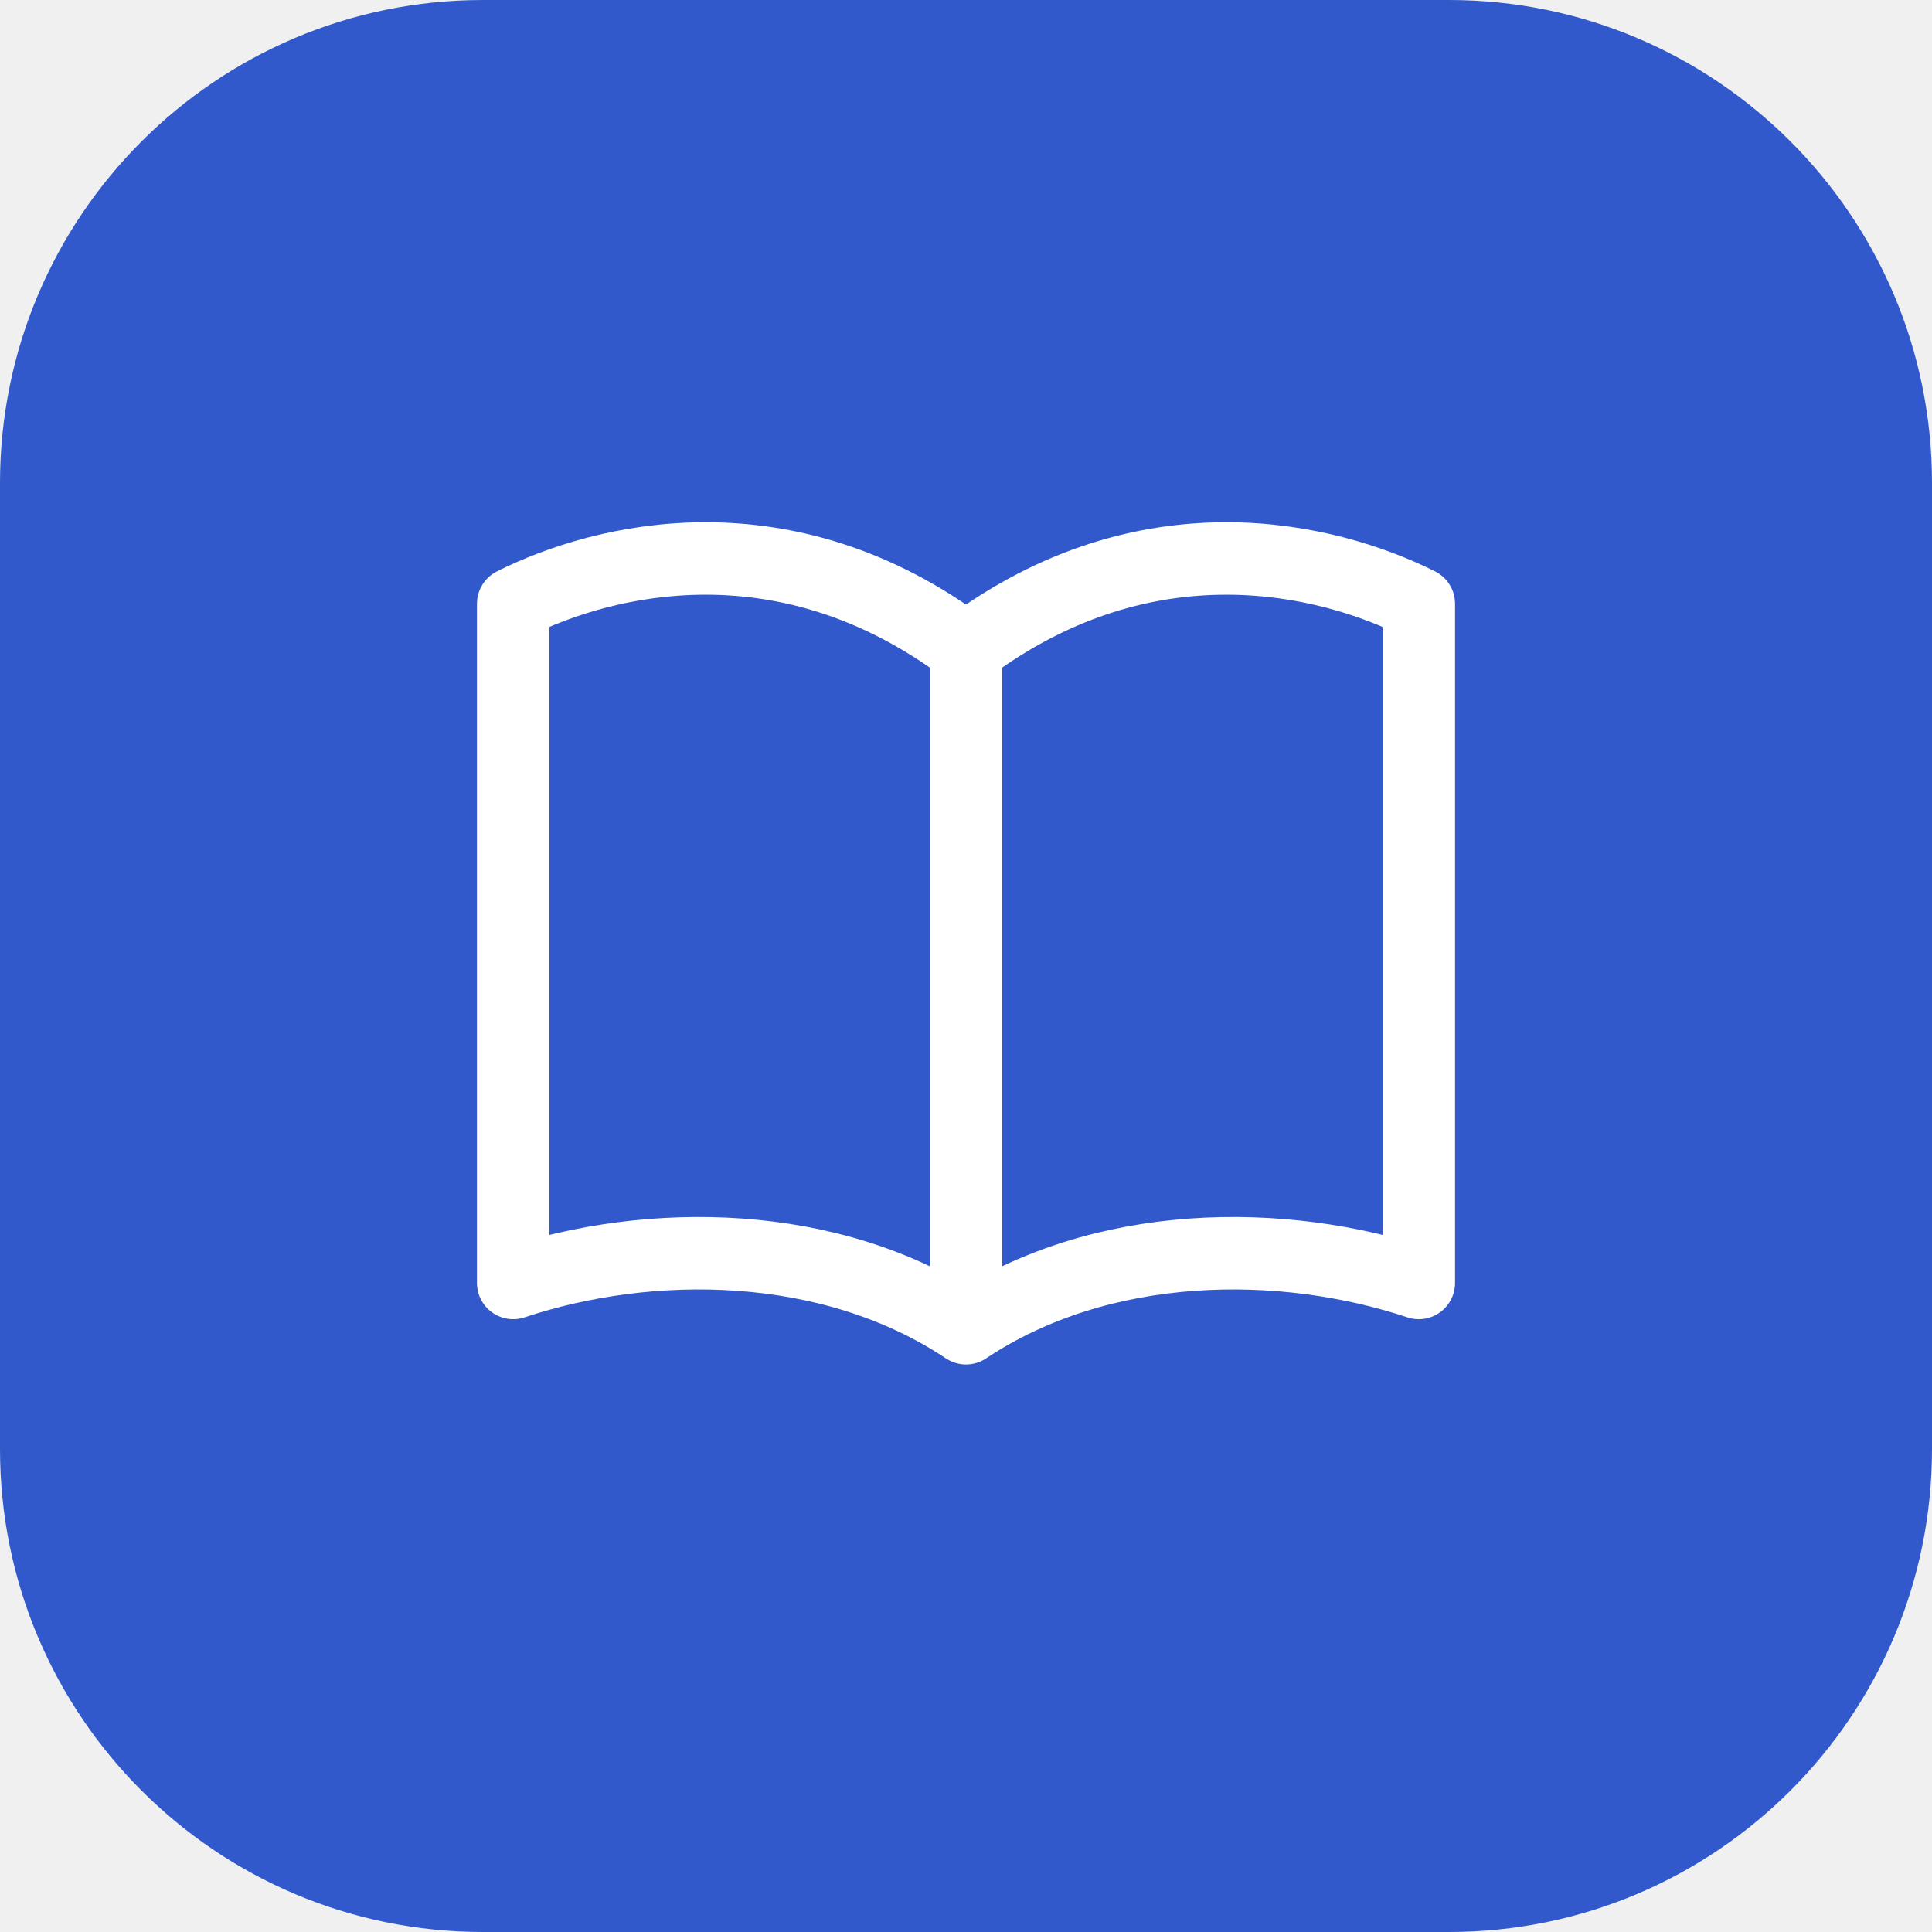
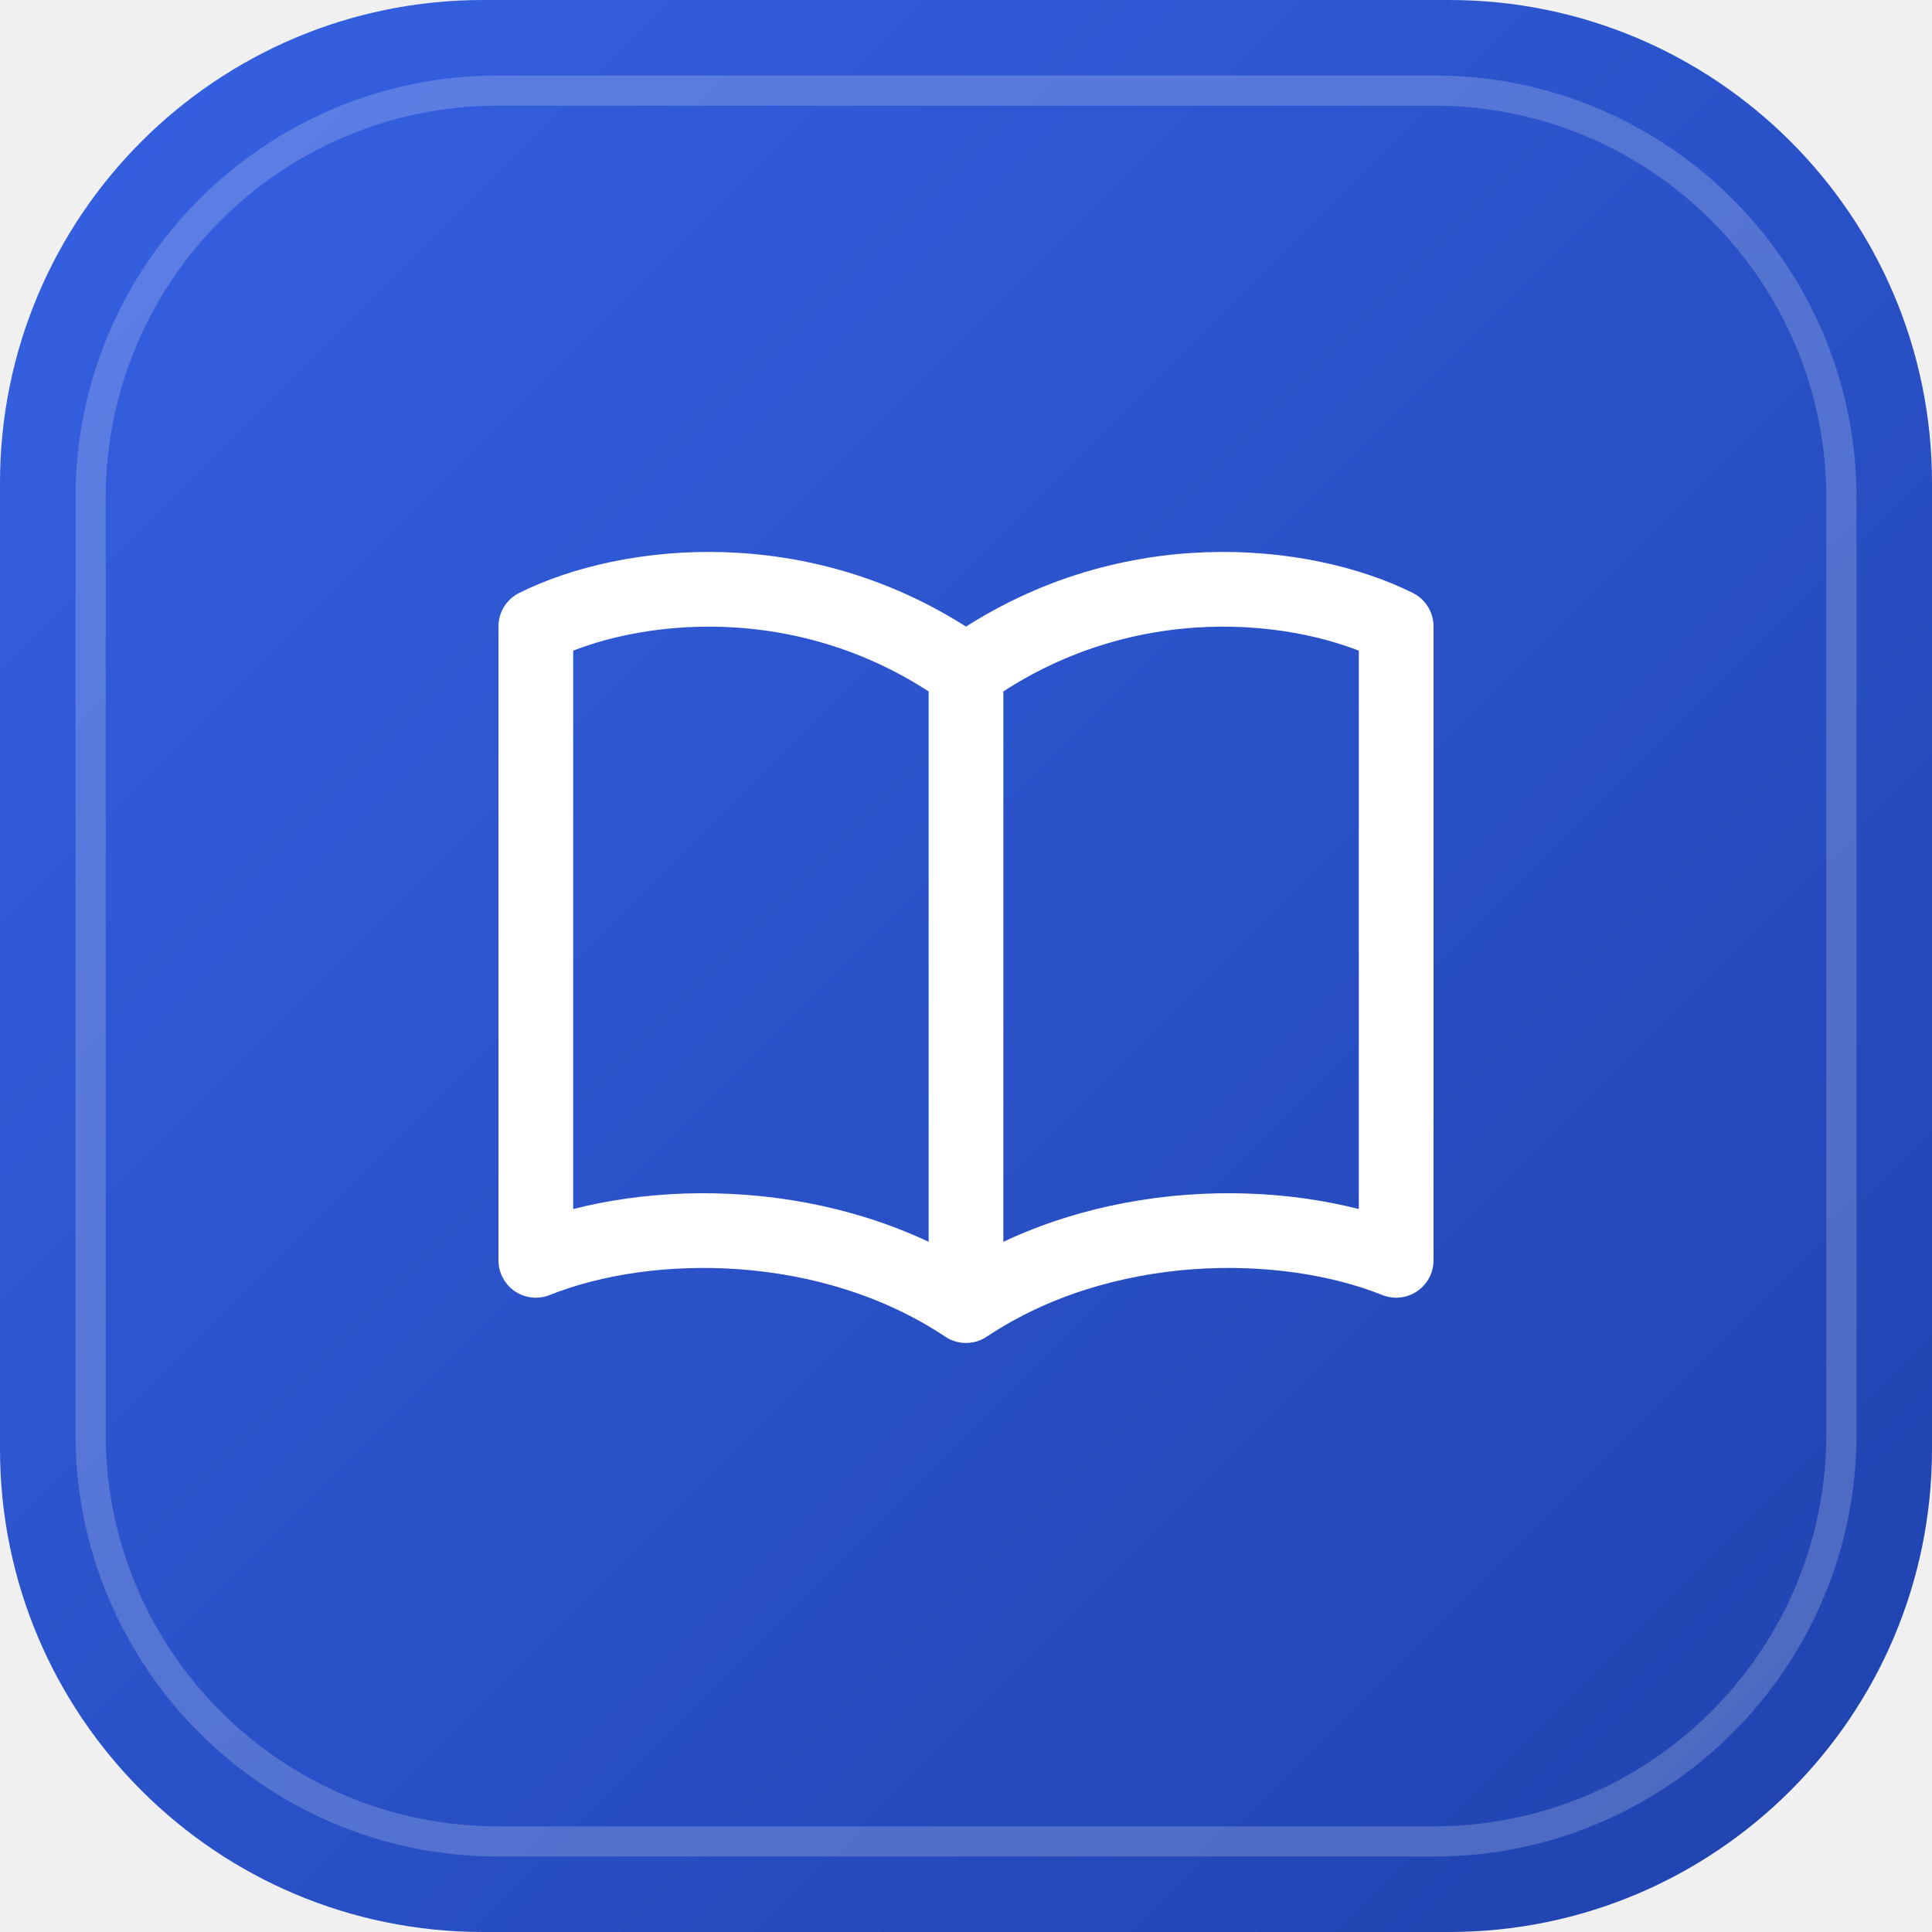
<svg xmlns="http://www.w3.org/2000/svg" viewBox="0 0 64 64">
-   <rect width="64" height="64" rx="16" fill="#3159cc" />
-   <g transform="translate(14 14) scale(1.5)" fill="none" stroke="#fff" stroke-width="1.6" stroke-linecap="round" stroke-linejoin="round">
-     <path d="M12 5v15M12 5C8 2 4 3 2 4v15c3-1 7-1 10 1 3-2 7-2 10-1V4c-2-1-6-2-10 1Z" />
+   <defs>
+     <linearGradient id="bg" x1="0" y1="0" x2="1" y2="1">
+       <stop offset="0%" stop-color="#3561e3" />
+       <stop offset="100%" stop-color="#1f42ad" />
+     </linearGradient>
+   </defs>
+   <rect width="64" height="64" rx="16" fill="url(#bg)" />
+   <rect x="3" y="3" width="58" height="58" rx="13.5" fill="none" stroke="#ffffff" stroke-opacity="0.2" />
+   <g transform="translate(14 14) scale(1.5)" fill="none" stroke="#fff" stroke-width="1.65" stroke-linecap="round" stroke-linejoin="round">
+     <path d="M12 5.5v14M12 5.5C8.5 3 4.5 3.5 2.5 4.5v14c2.5-1 6.5-1 9.5 1 3-2 7-2 9.5-1v-14c-2-1-6-1.5-9.5 1Z" />
  </g>
</svg>
